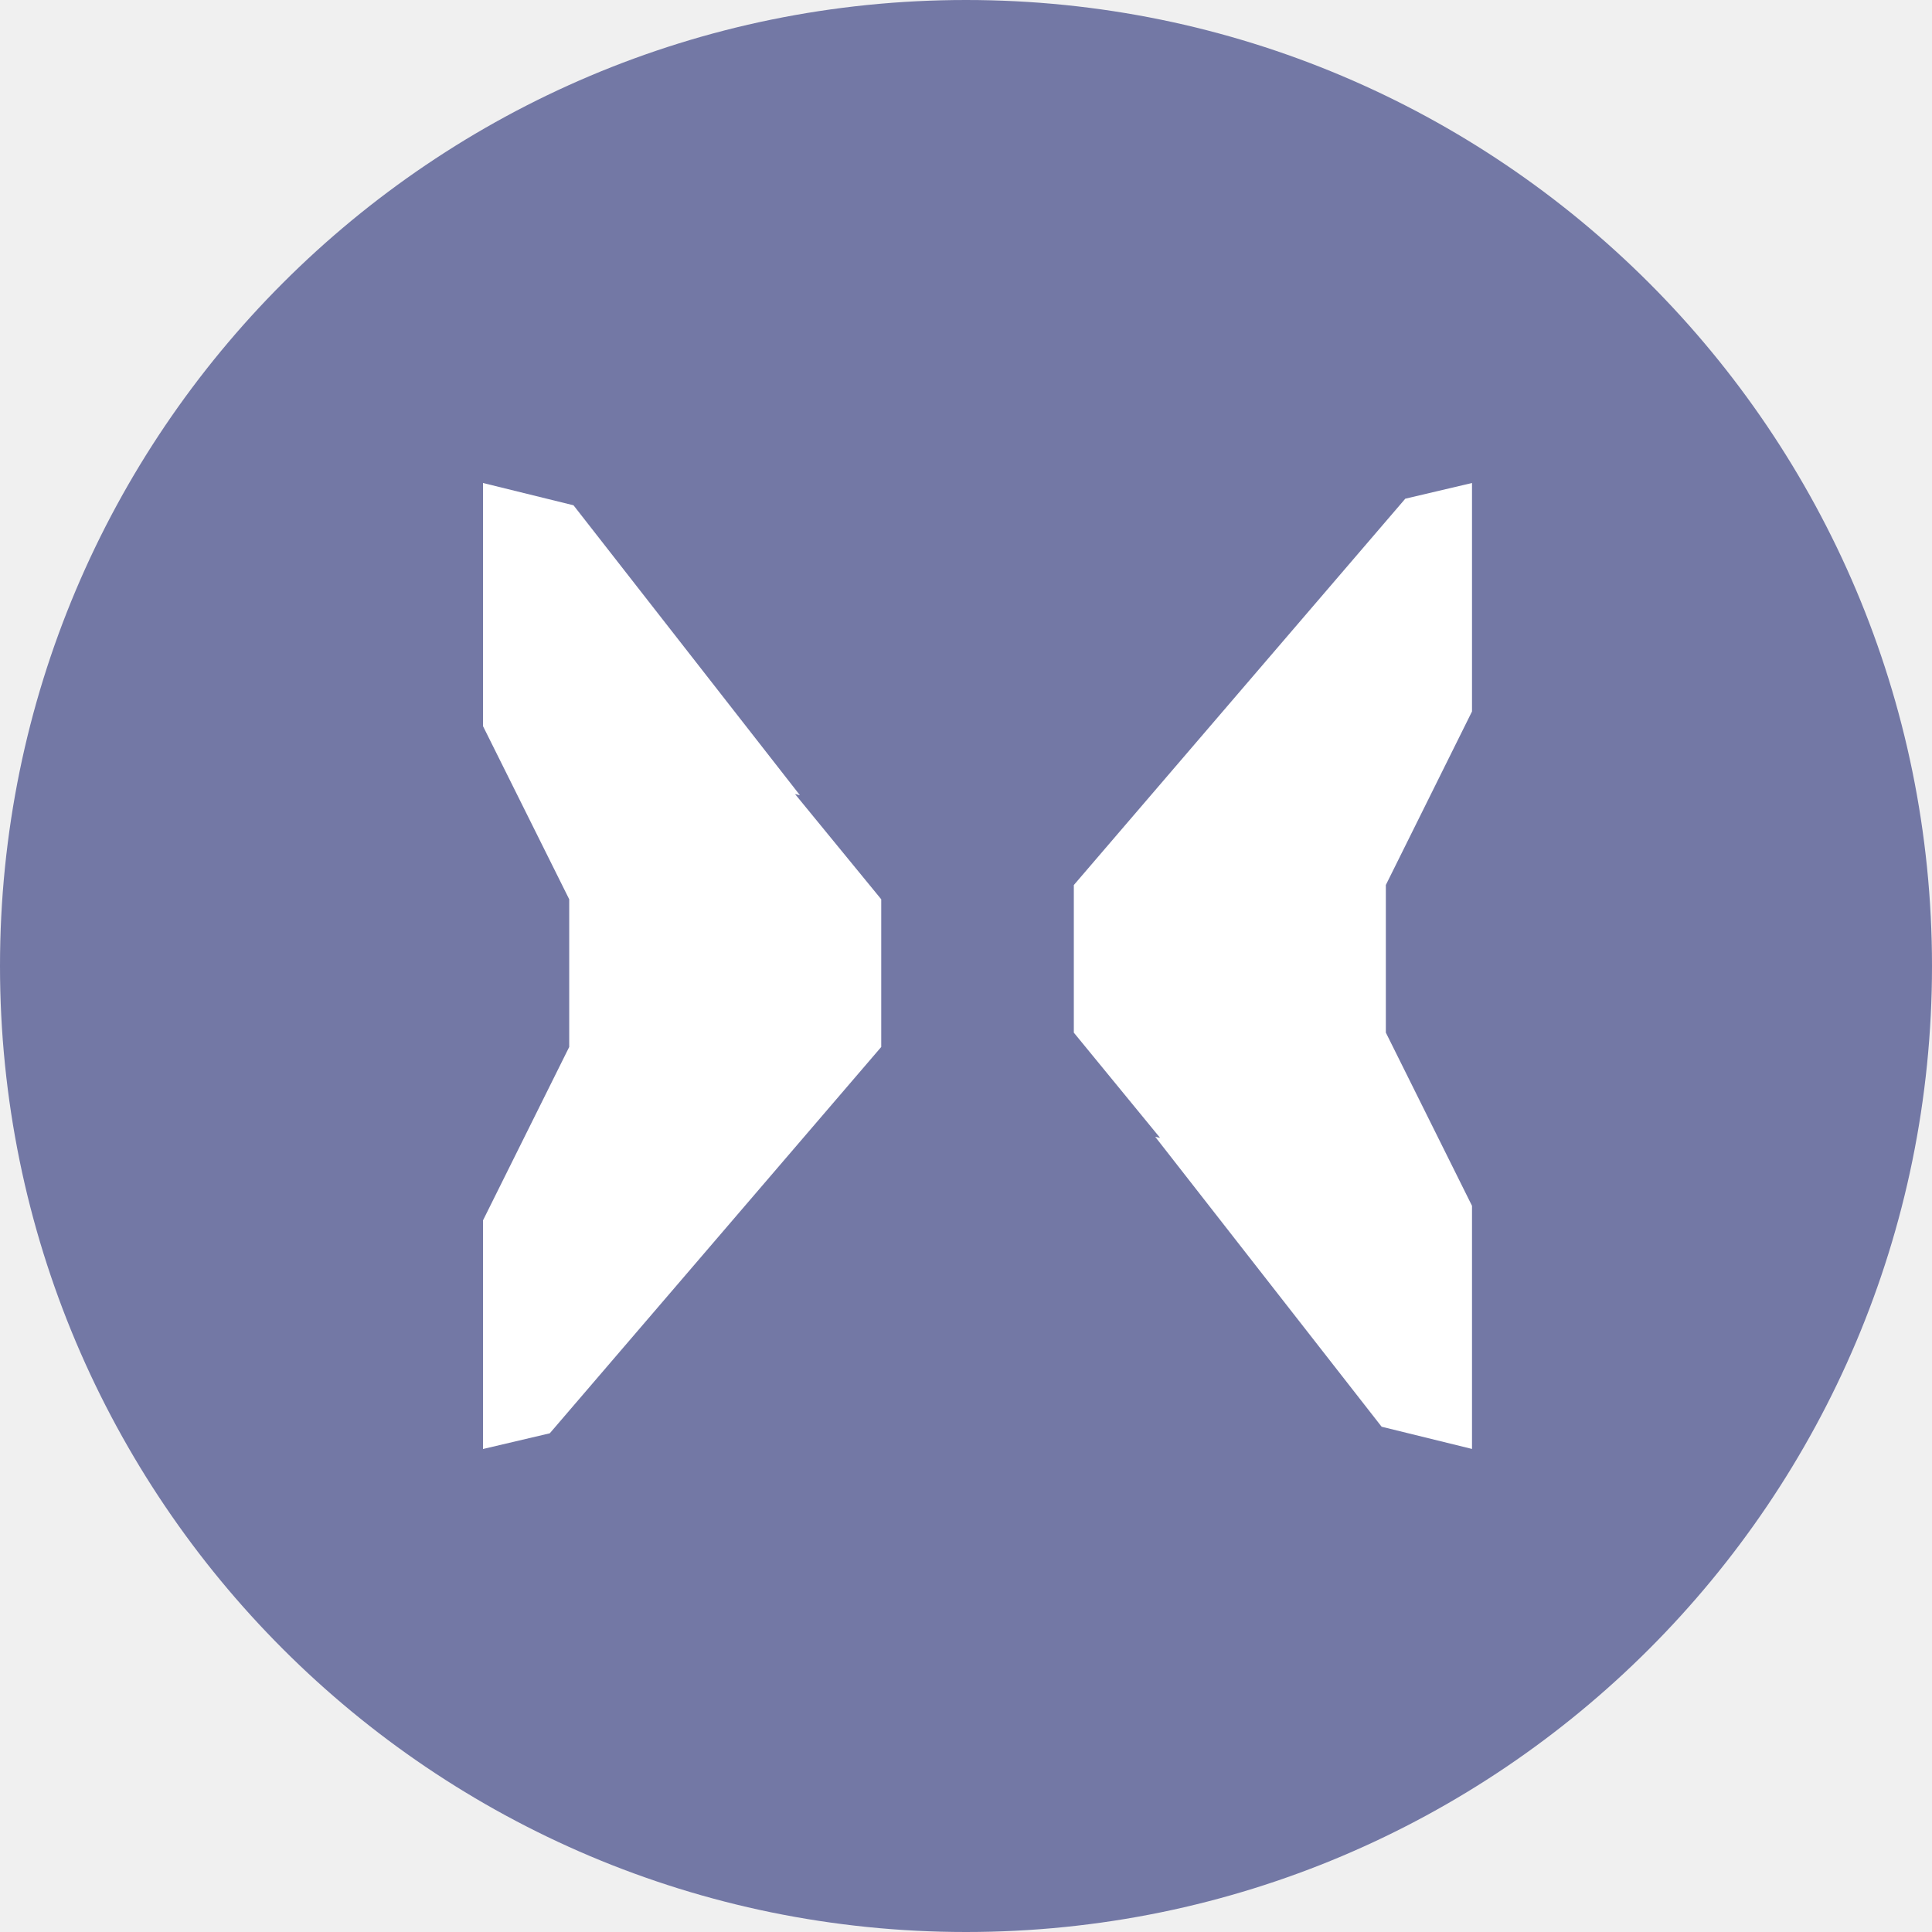
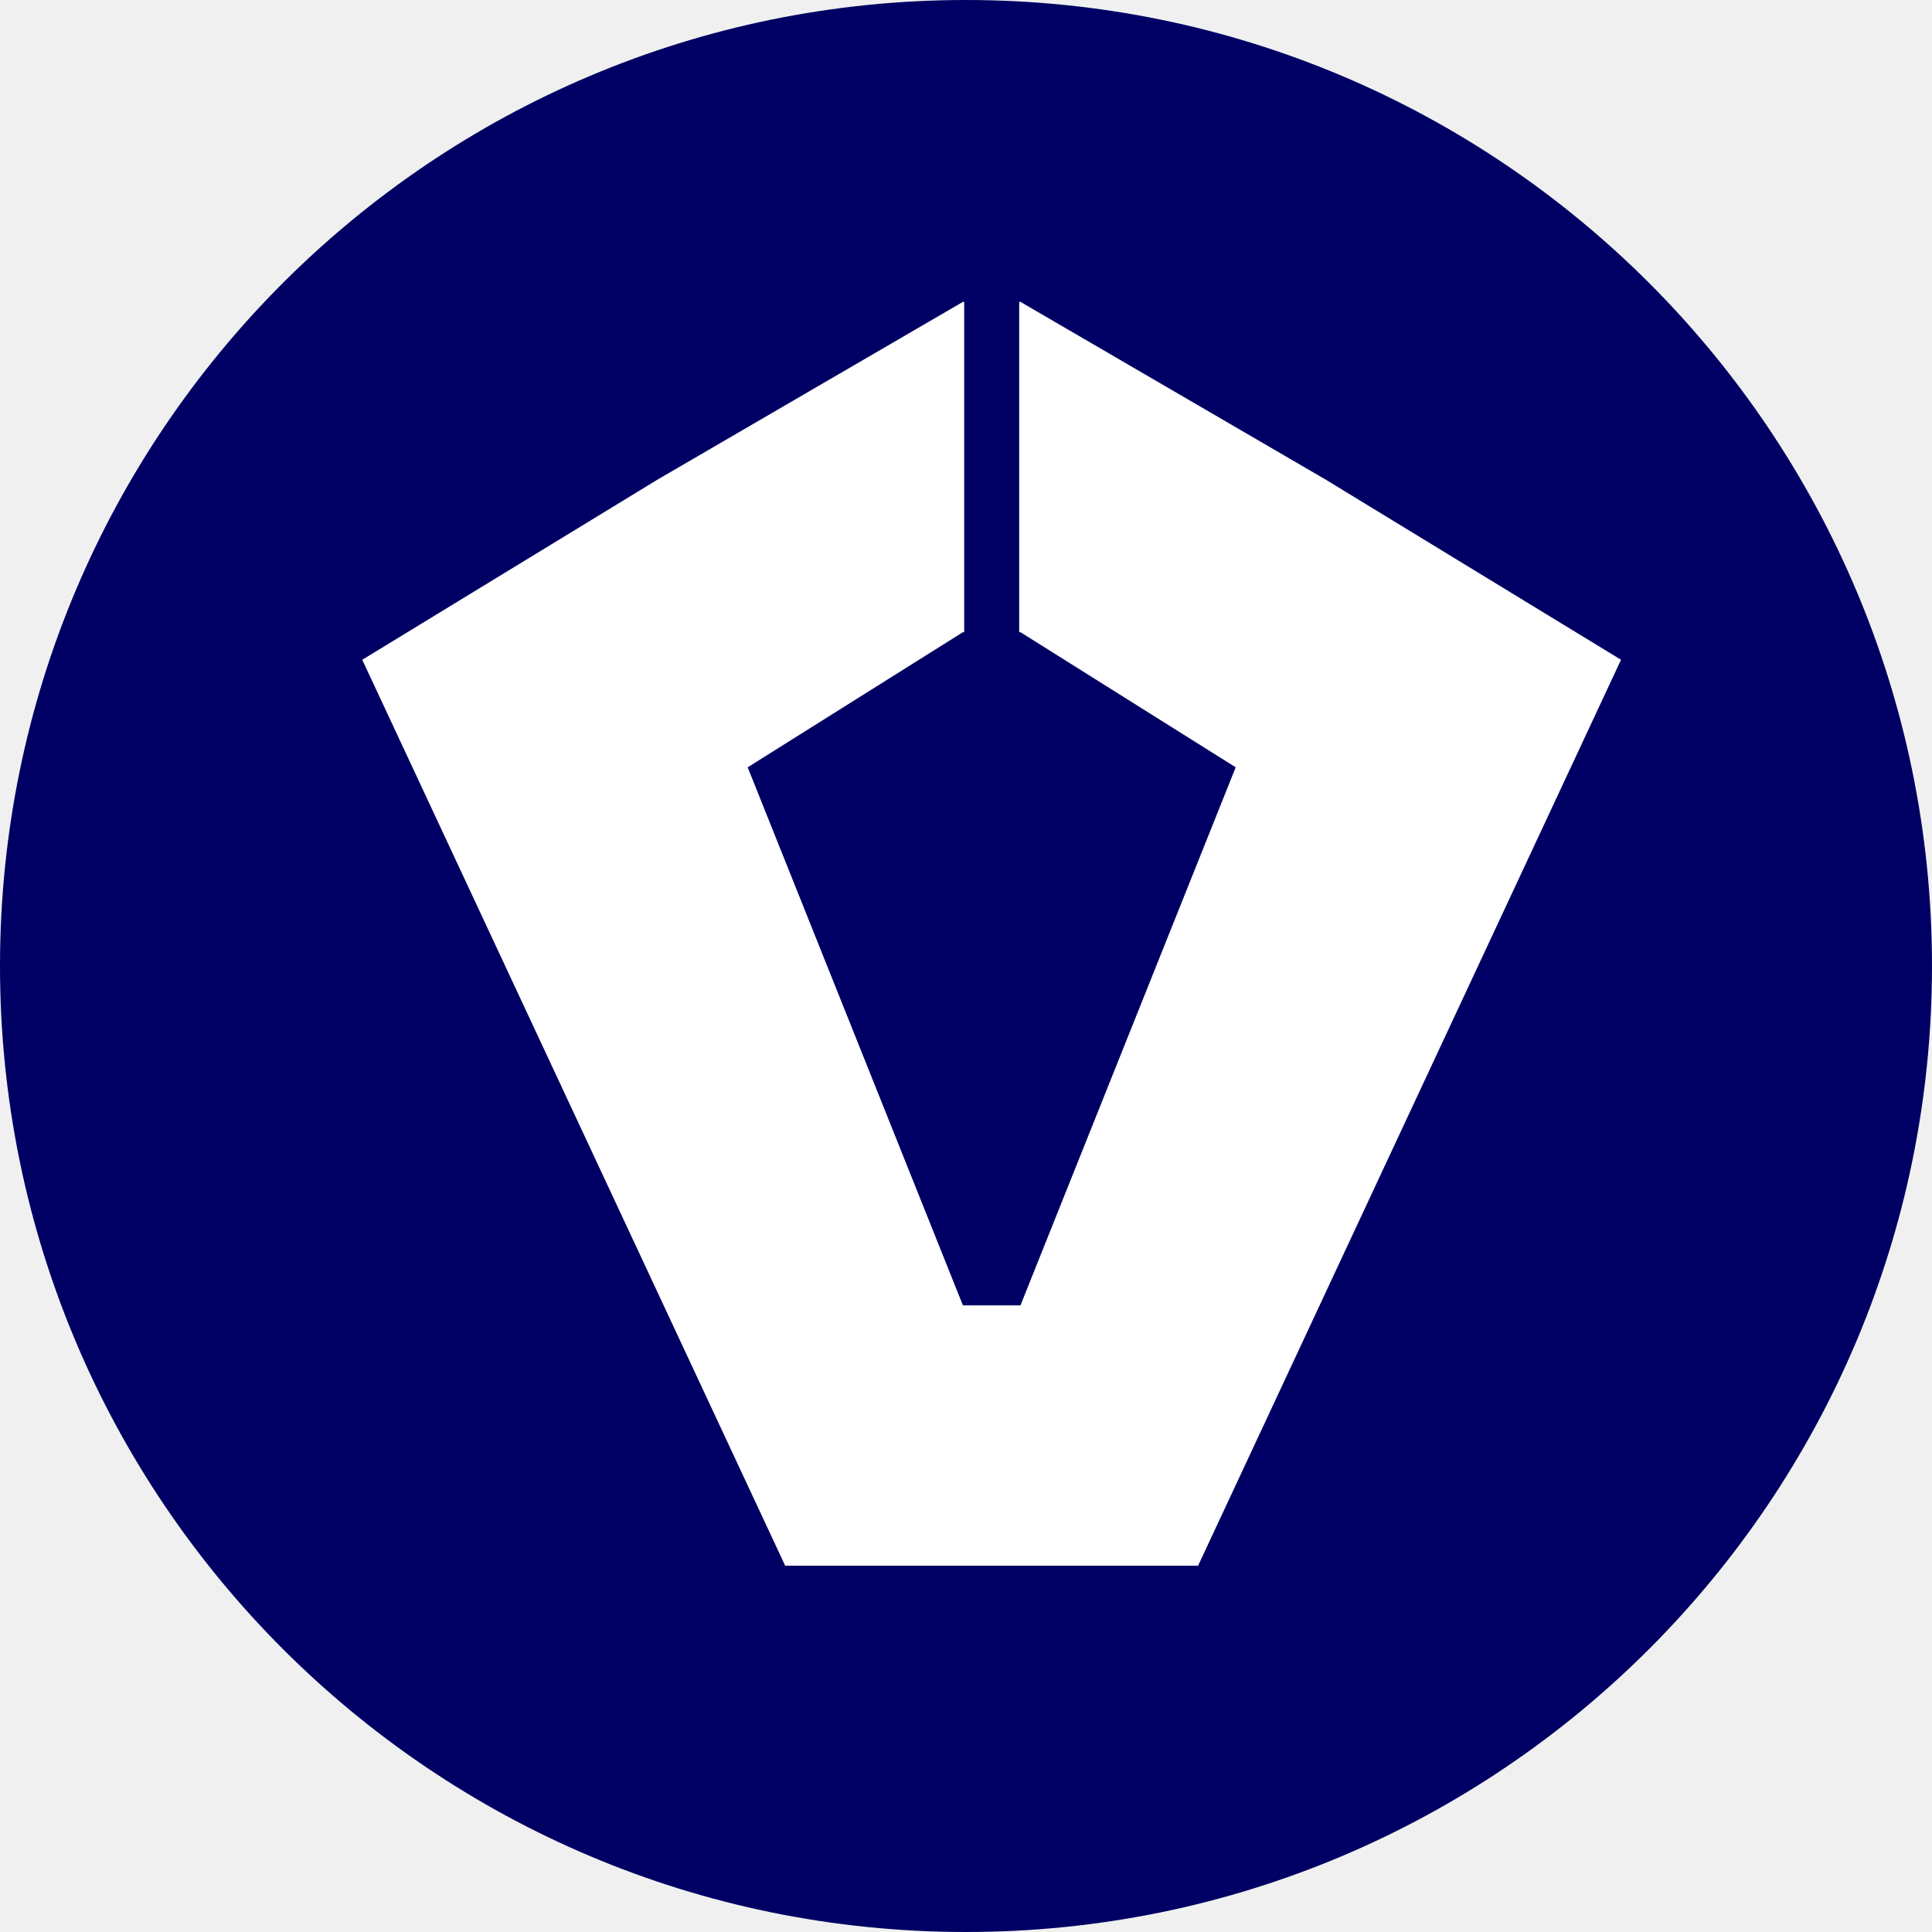
<svg xmlns="http://www.w3.org/2000/svg" fill="none" viewBox="0 0 32 32">
-   <rect width="32" height="32" fill="#7378A5" rx="16" transform="matrix(1 -9e-8 -9e-8 -1 0 32)" />
-   <path fill="#fff" d="m14.596 14.895-1.428-1.743.081.019-3.75-4.802L8 8v4.027l1.428 2.868v2.446L8 20.213V24l1.106-.26 5.49-6.399V14.895Zm3.19 2.209 1.429 1.743-.081-.018 3.75 4.802 1.497.368v-4.027l-1.427-2.869v-2.445l1.427-2.874V8l-1.105.26-5.49 6.399v2.445Z" />
+   <path fill="#000064" d="M32 16c0-8.837-7.163-16-16-16C7.163 0 0 7.163 0 16c0 8.837 7.163 16 16 16 8.837 0 16-7.163 16-16Z" />
+   <path fill="#fff" d="M13.005 25.933h6.839l7.005-15.005-4.891-2.984L16.902 5h-.021v5.471h.021l3.565 2.238-3.565 8.912h-.953l-3.565-8.912 3.565-2.238h.021V5h-.021l-5.057 2.943L6 10.928l7.005 15.005Z" />
</svg>
